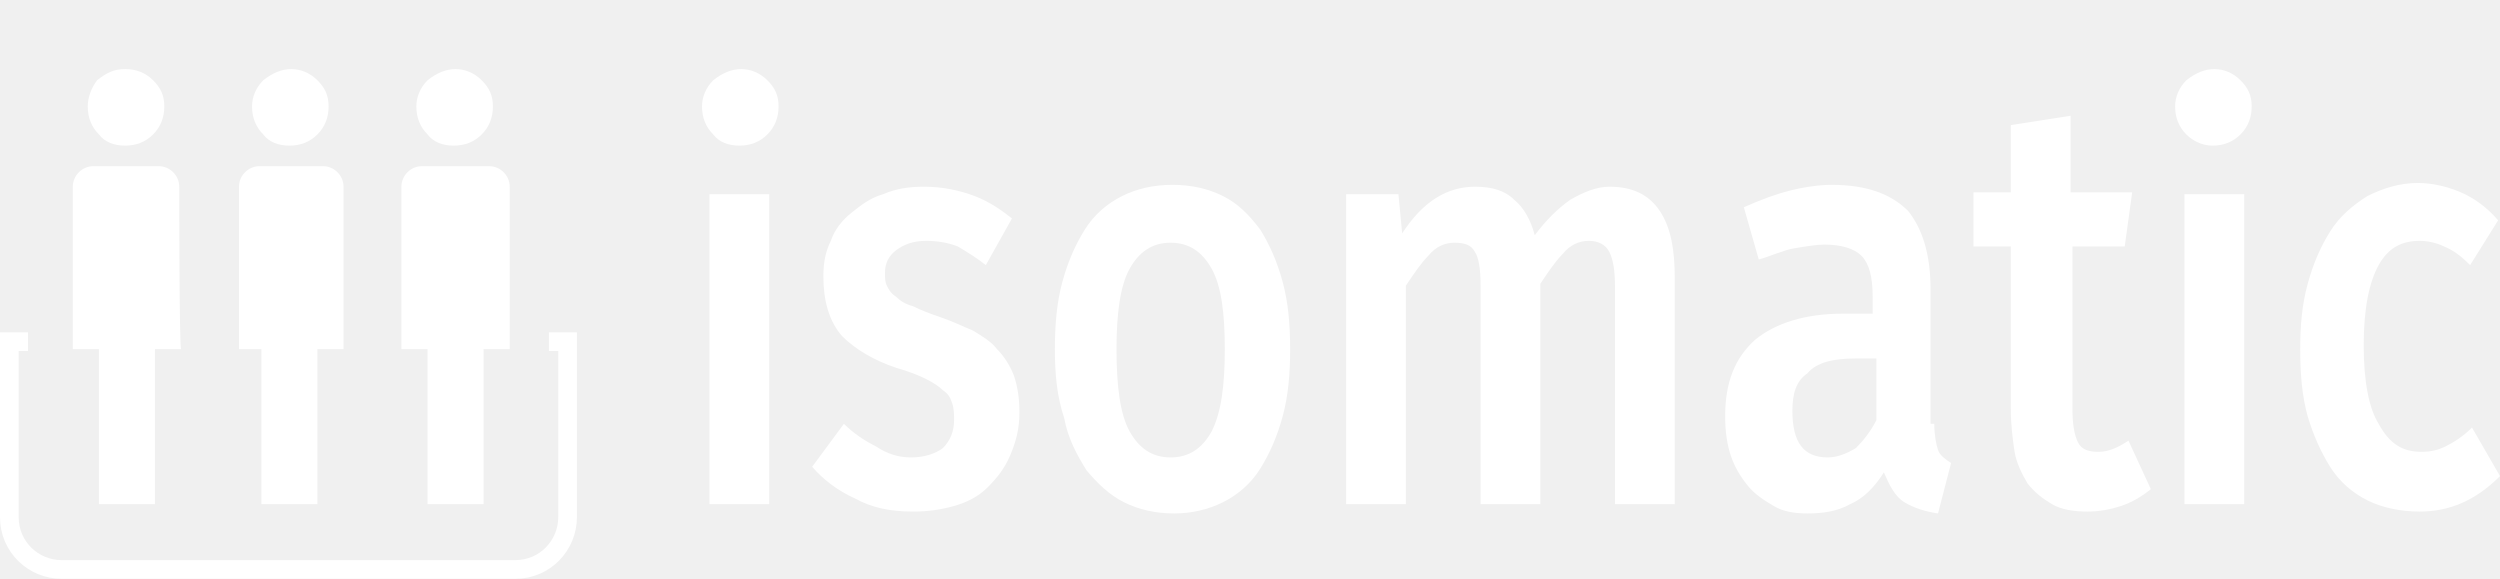
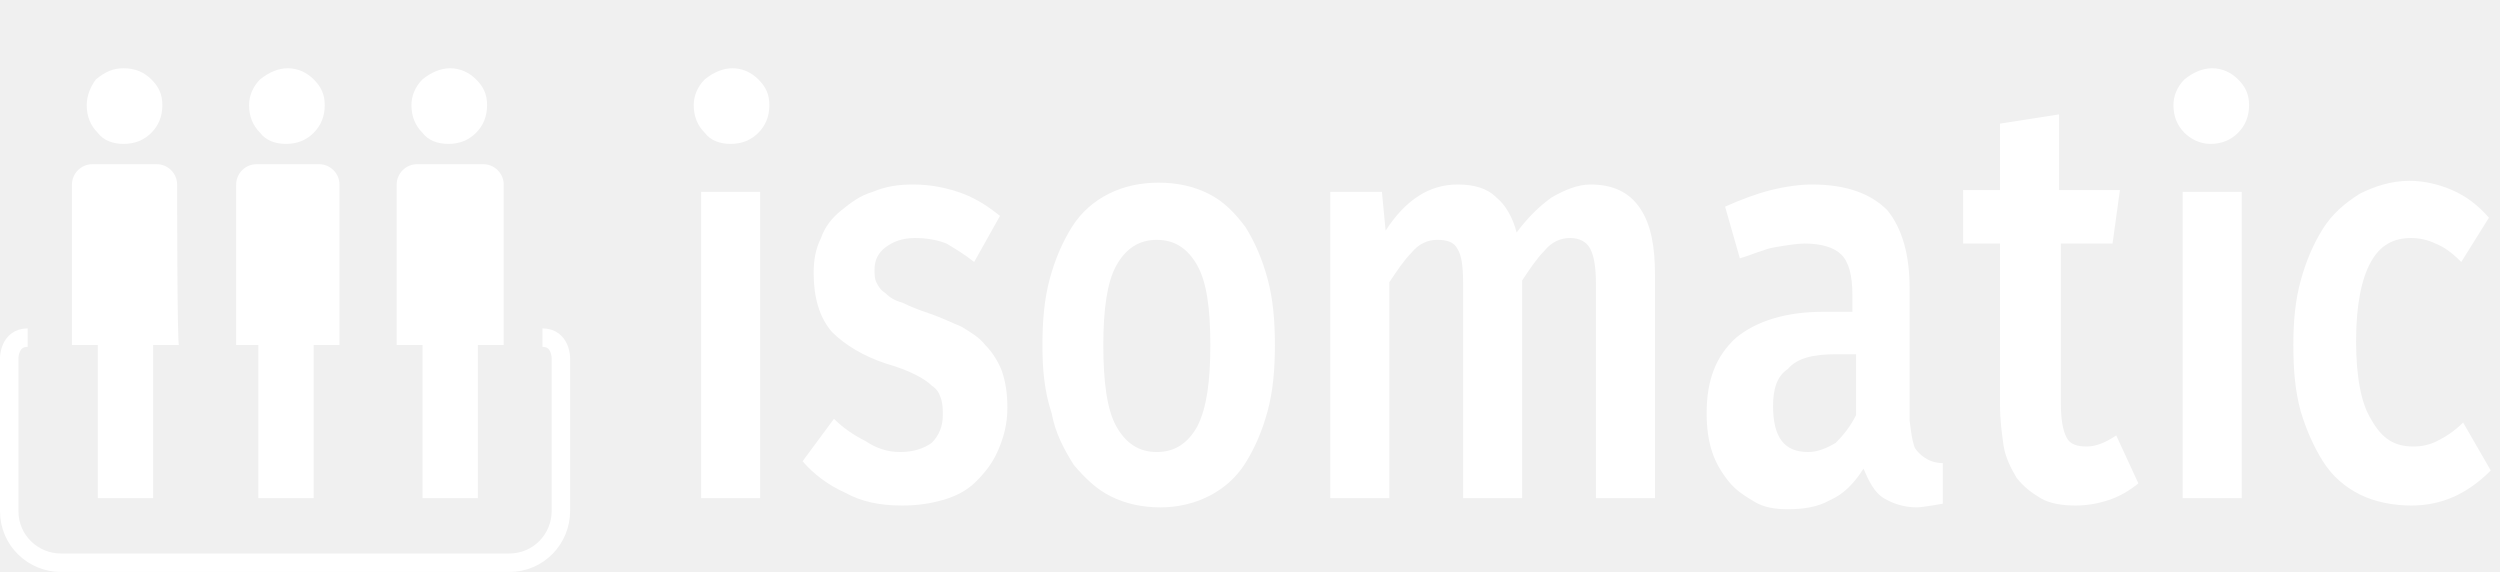
- <svg xmlns="http://www.w3.org/2000/svg" version="1.1" id="Ebene_1" x="0px" y="0px" width="133.9px" height="31px" viewBox="0 0 133.9 31" enable-background="new 0 0 133.9 31" xml:space="preserve">
+ <svg xmlns="http://www.w3.org/2000/svg" version="1.1" id="Ebene_1" x="0px" y="0px" width="135.5px" height="31px" viewBox="0 0 135.5 31" enable-background="new 0 0 135.5 31" xml:space="preserve">
  <g>
    <g>
-       <path fill="#FFFFFF" d="M6.7,7.8c0.6,0,1.1-0.2,1.5-0.6c0.4-0.4,0.6-0.9,0.6-1.5c0-0.6-0.2-1-0.6-1.4C7.8,3.9,7.3,3.7,6.7,3.7    c-0.6,0-1,0.2-1.5,0.6C4.9,4.7,4.7,5.2,4.7,5.7c0,0.6,0.2,1.1,0.6,1.5C5.6,7.6,6.1,7.8,6.7,7.8z" />
+       <path fill="#FFFFFF" d="M6.7,7.8c0.6,0,1.1-0.2,1.5-0.6c0.4-0.4,0.6-0.9,0.6-1.5s-0.2-1-0.6-1.4C7.8,3.9,7.3,3.7,6.7,3.7    s-1,0.2-1.5,0.6C4.9,4.7,4.7,5.2,4.7,5.7c0,0.6,0.2,1.1,0.6,1.5C5.6,7.6,6.1,7.8,6.7,7.8z" />
      <path fill="#FFFFFF" d="M9.6,10c0-0.6-0.5-1.1-1.1-1.1H5c-0.6,0-1.1,0.5-1.1,1.1v8.7h1.4V27h3v-8.3h1.4C9.6,18.7,9.6,10,9.6,10z" />
    </g>
    <g>
-       <path fill="#FFFFFF" d="M15.5,7.8c0.6,0,1.1-0.2,1.5-0.6c0.4-0.4,0.6-0.9,0.6-1.5c0-0.6-0.2-1-0.6-1.4c-0.4-0.4-0.9-0.6-1.4-0.6    s-1,0.2-1.5,0.6c-0.4,0.4-0.6,0.9-0.6,1.4c0,0.6,0.2,1.1,0.6,1.5C14.4,7.6,14.9,7.8,15.5,7.8z" />
+       <path fill="#FFFFFF" d="M15.5,7.8c0.6,0,1.1-0.2,1.5-0.6s0.6-0.9,0.6-1.5s-0.2-1-0.6-1.4s-0.9-0.6-1.4-0.6s-1,0.2-1.5,0.6    c-0.4,0.4-0.6,0.9-0.6,1.4c0,0.6,0.2,1.1,0.6,1.5C14.4,7.6,14.9,7.8,15.5,7.8z" />
      <path fill="#FFFFFF" d="M18.4,10c0-0.6-0.5-1.1-1.1-1.1h-3.4c-0.6,0-1.1,0.5-1.1,1.1v8.7H14V27h3v-8.3h1.4V10z" />
    </g>
    <g>
-       <path fill="#FFFFFF" d="M24.3,7.8c0.6,0,1.1-0.2,1.5-0.6c0.4-0.4,0.6-0.9,0.6-1.5c0-0.6-0.2-1-0.6-1.4c-0.4-0.4-0.9-0.6-1.4-0.6    s-1,0.2-1.5,0.6c-0.4,0.4-0.6,0.9-0.6,1.4c0,0.6,0.2,1.1,0.6,1.5C23.2,7.6,23.7,7.8,24.3,7.8z" />
+       <path fill="#FFFFFF" d="M24.3,7.8c0.6,0,1.1-0.2,1.5-0.6s0.6-0.9,0.6-1.5s-0.2-1-0.6-1.4s-0.9-0.6-1.4-0.6s-1,0.2-1.5,0.6    c-0.4,0.4-0.6,0.9-0.6,1.4c0,0.6,0.2,1.1,0.6,1.5C23.2,7.6,23.7,7.8,24.3,7.8z" />
      <path fill="#FFFFFF" d="M27.3,10c0-0.6-0.5-1.1-1.1-1.1h-3.6c-0.6,0-1.1,0.5-1.1,1.1v8.7h1.4V27h3v-8.3h1.4L27.3,10L27.3,10z" />
    </g>
    <g>
-       <path fill="none" stroke="#FFFFFF" stroke-miterlimit="10" d="M1.5,18.3h-1v9.4c0,1.6,1.3,2.8,2.8,2.8h24.3c1.6,0,2.8-1.3,2.8-2.8    v-9.4h-1" />
+       <path fill="none" stroke="#FFFFFF" stroke-miterlimit="10" d="M1.5,18.3c-1,0-1,1.1-1,1.1v8.3c0,1.6,1.3,2.8,2.8,2.8h24.3    c1.6,0,2.8-1.3,2.8-2.8v-8.3c0,0,0-1.1-1-1.1" />
    </g>
  </g>
  <g>
    <path fill="#FFFFFF" d="M38,27V10.4h3.2V27H38z" />
-     <path fill="#FFFFFF" d="M48.8,24.5c0.7,0,1.3-0.2,1.7-0.5c0.4-0.4,0.6-0.9,0.6-1.5c0-0.3,0-0.6-0.1-0.9c-0.1-0.3-0.2-0.5-0.5-0.7   c-0.2-0.2-0.5-0.4-0.9-0.6c-0.4-0.2-0.9-0.4-1.6-0.6c-1.2-0.4-2.2-1-2.9-1.7c-0.7-0.8-1-1.9-1-3.2c0-0.7,0.1-1.3,0.4-1.9   c0.2-0.6,0.6-1.1,1.1-1.5c0.5-0.4,1-0.8,1.7-1c0.7-0.3,1.4-0.4,2.2-0.4c1,0,1.9,0.2,2.7,0.5c0.8,0.3,1.5,0.8,2,1.2l-1.4,2.5   c-0.5-0.4-1-0.7-1.5-1c-0.5-0.2-1.1-0.3-1.7-0.3c-0.7,0-1.2,0.2-1.6,0.5c-0.4,0.3-0.6,0.7-0.6,1.2c0,0.3,0,0.5,0.1,0.7   c0.1,0.2,0.2,0.4,0.5,0.6c0.2,0.2,0.5,0.4,0.9,0.5c0.4,0.2,0.9,0.4,1.5,0.6c0.6,0.2,1.2,0.5,1.7,0.7c0.5,0.3,1,0.6,1.3,1   c0.4,0.4,0.7,0.9,0.9,1.4c0.2,0.6,0.3,1.2,0.3,2c0,0.9-0.2,1.6-0.5,2.3c-0.3,0.7-0.7,1.2-1.2,1.7c-0.5,0.5-1.1,0.8-1.8,1   c-0.7,0.2-1.4,0.3-2.2,0.3c-1.2,0-2.2-0.2-3.1-0.7c-0.9-0.4-1.7-1-2.3-1.7l1.7-2.3c0.5,0.5,1.1,0.9,1.7,1.2   C47.5,24.3,48.1,24.5,48.8,24.5z" />
-     <path fill="#FFFFFF" d="M56.5,18.7c0-1.3,0.1-2.5,0.4-3.6c0.3-1.1,0.7-2,1.2-2.8c0.5-0.8,1.2-1.4,2-1.8c0.8-0.4,1.7-0.6,2.7-0.6   c1,0,1.9,0.2,2.7,0.6c0.8,0.4,1.4,1,2,1.8c0.5,0.8,0.9,1.7,1.2,2.8c0.3,1.1,0.4,2.3,0.4,3.6c0,1.3-0.1,2.5-0.4,3.6   c-0.3,1.1-0.7,2-1.2,2.8c-0.5,0.8-1.2,1.4-2,1.8c-0.8,0.4-1.7,0.6-2.6,0.6c-1,0-1.9-0.2-2.7-0.6c-0.8-0.4-1.4-1-2-1.7   c-0.5-0.8-1-1.7-1.2-2.8C56.6,21.2,56.5,20,56.5,18.7z M65.6,18.7c0-2-0.2-3.4-0.7-4.3c-0.5-0.9-1.2-1.4-2.2-1.4   c-1,0-1.7,0.5-2.2,1.4c-0.5,0.9-0.7,2.4-0.7,4.3c0,2,0.2,3.5,0.7,4.4c0.5,0.9,1.2,1.4,2.2,1.4c1,0,1.7-0.5,2.2-1.4   C65.4,22.1,65.6,20.7,65.6,18.7z" />
-     <path fill="#FFFFFF" d="M72.1,27V10.4h2.8l0.2,2.1c1.1-1.7,2.4-2.5,3.9-2.5c0.9,0,1.6,0.2,2.1,0.7c0.5,0.4,0.9,1.1,1.1,1.9   c0.6-0.8,1.2-1.4,1.9-1.9c0.7-0.4,1.4-0.7,2.1-0.7c1.2,0,2.1,0.4,2.7,1.3c0.6,0.9,0.8,2.1,0.8,3.6V27h-3.2V15.4   c0-0.9-0.1-1.5-0.3-1.9c-0.2-0.4-0.6-0.6-1.1-0.6c-0.5,0-1,0.2-1.4,0.7c-0.4,0.4-0.8,1-1.2,1.6V27h-3.2V15.3c0-0.9-0.1-1.5-0.3-1.8   c-0.2-0.4-0.6-0.5-1.1-0.5c-0.5,0-1,0.2-1.4,0.7c-0.4,0.4-0.8,1-1.2,1.6V27H72.1z" />
-     <path fill="#FFFFFF" d="M103.6,22.7c0,0.6,0.1,1.1,0.2,1.4c0.1,0.3,0.4,0.5,0.7,0.7l-0.7,2.7c-0.7-0.1-1.3-0.3-1.8-0.6   c-0.5-0.3-0.8-0.9-1.1-1.6c-0.5,0.8-1.1,1.4-1.8,1.7c-0.7,0.4-1.5,0.5-2.3,0.5c-0.7,0-1.3-0.1-1.8-0.4c-0.5-0.3-1-0.6-1.4-1.1   c-0.4-0.5-0.7-1-0.9-1.6c-0.2-0.6-0.3-1.3-0.3-2.1c0-1.8,0.5-3.1,1.6-4.1c1.1-0.9,2.7-1.4,4.7-1.4h1.6v-0.9c0-1.1-0.2-1.8-0.6-2.2   c-0.4-0.4-1.1-0.6-2-0.6c-0.4,0-1,0.1-1.6,0.2c-0.6,0.1-1.2,0.4-1.9,0.6l-0.8-2.8c0.9-0.4,1.7-0.7,2.5-0.9c0.8-0.2,1.6-0.3,2.2-0.3   c1.9,0,3.2,0.5,4.1,1.4c0.8,1,1.2,2.4,1.2,4.2V22.7z M97.9,24.5c0.5,0,1-0.2,1.5-0.5c0.4-0.4,0.8-0.9,1.1-1.5v-3.3h-1.1   c-1.2,0-2.1,0.2-2.6,0.8C96.2,20.4,96,21.1,96,22C96,23.7,96.6,24.5,97.9,24.5z" />
-     <path fill="#FFFFFF" d="M115.2,26.2c-0.5,0.4-1,0.7-1.6,0.9c-0.6,0.2-1.2,0.3-1.8,0.3c-0.7,0-1.4-0.1-1.9-0.4   c-0.5-0.3-0.9-0.6-1.3-1.1c-0.3-0.5-0.6-1.1-0.7-1.7c-0.1-0.7-0.2-1.4-0.2-2.3v-8.7h-2v-2.9h2V6.7l3.2-0.5v4.1h3.3l-0.4,2.9H111   v8.7c0,0.8,0.1,1.4,0.3,1.8c0.2,0.4,0.6,0.5,1.1,0.5c0.5,0,1-0.2,1.6-0.6L115.2,26.2z" />
-     <path fill="#FFFFFF" d="M117,27V10.4h3.2V27H117z" />
-     <path fill="#FFFFFF" d="M129.7,24.2c0.5,0,0.9-0.1,1.3-0.3c0.4-0.2,0.9-0.5,1.4-1l1.5,2.6c-1.3,1.3-2.7,1.9-4.3,1.9   c-1,0-2-0.2-2.8-0.6c-0.8-0.4-1.5-1-2-1.8c-0.5-0.8-0.9-1.7-1.2-2.7c-0.3-1.1-0.4-2.2-0.4-3.6c0-1.3,0.1-2.4,0.4-3.5   c0.3-1.1,0.7-2,1.2-2.8c0.5-0.8,1.2-1.4,2-1.9c0.8-0.4,1.7-0.7,2.7-0.7c0.8,0,1.6,0.2,2.3,0.5c0.7,0.3,1.4,0.8,2,1.5l-1.5,2.4   c-0.5-0.5-0.9-0.8-1.4-1c-0.4-0.2-0.9-0.3-1.3-0.3c-1,0-1.7,0.4-2.2,1.3c-0.5,0.9-0.8,2.3-0.8,4.3c0,2,0.3,3.4,0.8,4.2   C128,23.8,128.7,24.2,129.7,24.2z" />
+     <path fill="#FFFFFF" d="M48.8,24.5c0.7,0,1.3-0.2,1.7-0.5c0.4-0.4,0.6-0.9,0.6-1.5c0-0.3,0-0.6-0.1-0.9s-0.2-0.5-0.5-0.7   c-0.2-0.2-0.5-0.4-0.9-0.6s-0.9-0.4-1.6-0.6c-1.2-0.4-2.2-1-2.9-1.7c-0.7-0.8-1-1.9-1-3.2c0-0.7,0.1-1.3,0.4-1.9   c0.2-0.6,0.6-1.1,1.1-1.5s1-0.8,1.7-1c0.7-0.3,1.4-0.4,2.2-0.4c1,0,1.9,0.2,2.7,0.5s1.5,0.8,2,1.2l-1.4,2.5c-0.5-0.4-1-0.7-1.5-1   c-0.5-0.2-1.1-0.3-1.7-0.3c-0.7,0-1.2,0.2-1.6,0.5c-0.4,0.3-0.6,0.7-0.6,1.2c0,0.3,0,0.5,0.1,0.7s0.2,0.4,0.5,0.6   c0.2,0.2,0.5,0.4,0.9,0.5c0.4,0.2,0.9,0.4,1.5,0.6s1.2,0.5,1.7,0.7c0.5,0.3,1,0.6,1.3,1c0.4,0.4,0.7,0.9,0.9,1.4   c0.2,0.6,0.3,1.2,0.3,2c0,0.9-0.2,1.6-0.5,2.3c-0.3,0.7-0.7,1.2-1.2,1.7s-1.1,0.8-1.8,1s-1.4,0.3-2.2,0.3c-1.2,0-2.2-0.2-3.1-0.7   c-0.9-0.4-1.7-1-2.3-1.7l1.7-2.3c0.5,0.5,1.1,0.9,1.7,1.2C47.5,24.3,48.1,24.5,48.8,24.5z" />
+     <path fill="#FFFFFF" d="M56.5,18.7c0-1.3,0.1-2.5,0.4-3.6c0.3-1.1,0.7-2,1.2-2.8s1.2-1.4,2-1.8c0.8-0.4,1.7-0.6,2.7-0.6   s1.9,0.2,2.7,0.6c0.8,0.4,1.4,1,2,1.8c0.5,0.8,0.9,1.7,1.2,2.8c0.3,1.1,0.4,2.3,0.4,3.6c0,1.3-0.1,2.5-0.4,3.6s-0.7,2-1.2,2.8   s-1.2,1.4-2,1.8s-1.7,0.6-2.6,0.6c-1,0-1.9-0.2-2.7-0.6s-1.4-1-2-1.7c-0.5-0.8-1-1.7-1.2-2.8C56.6,21.2,56.5,20,56.5,18.7z    M65.6,18.7c0-2-0.2-3.4-0.7-4.3c-0.5-0.9-1.2-1.4-2.2-1.4s-1.7,0.5-2.2,1.4s-0.7,2.4-0.7,4.3c0,2,0.2,3.5,0.7,4.4s1.2,1.4,2.2,1.4   s1.7-0.5,2.2-1.4C65.4,22.1,65.6,20.7,65.6,18.7z" />
+     <path fill="#FFFFFF" d="M72.1,27V10.4h2.8l0.2,2.1c1.1-1.7,2.4-2.5,3.9-2.5c0.9,0,1.6,0.2,2.1,0.7c0.5,0.4,0.9,1.1,1.1,1.9   c0.6-0.8,1.2-1.4,1.9-1.9c0.7-0.4,1.4-0.7,2.1-0.7c1.2,0,2.1,0.4,2.7,1.3c0.6,0.9,0.8,2.1,0.8,3.6V27h-3.2V15.4   c0-0.9-0.1-1.5-0.3-1.9c-0.2-0.4-0.6-0.6-1.1-0.6s-1,0.2-1.4,0.7c-0.4,0.4-0.8,1-1.2,1.6V27h-3.2V15.3c0-0.9-0.1-1.5-0.3-1.8   c-0.2-0.4-0.6-0.5-1.1-0.5s-1,0.2-1.4,0.7c-0.4,0.4-0.8,1-1.2,1.6V27H72.1z" />
+     <path fill="#FFFFFF" d="M103.8,24.3c0.2,0.3,0.7,0.8,1.5,0.8v2.2c0,0-1.1,0.2-1.4,0.2c-0.7,0-1.3-0.2-1.8-0.5s-0.8-0.9-1.1-1.6   c-0.5,0.8-1.1,1.4-1.8,1.7c-0.7,0.4-1.5,0.5-2.3,0.5c-0.7,0-1.3-0.1-1.8-0.4s-1-0.6-1.4-1.1s-0.7-1-0.9-1.6   c-0.2-0.6-0.3-1.3-0.3-2.1c0-1.8,0.5-3.1,1.6-4.1c1.1-0.9,2.7-1.4,4.7-1.4h1.6V16c0-1.1-0.2-1.8-0.6-2.2s-1.1-0.6-2-0.6   c-0.4,0-1,0.1-1.6,0.2c-0.6,0.1-1.2,0.4-1.9,0.6l-0.8-2.8c0.9-0.4,1.7-0.7,2.5-0.9s1.6-0.3,2.2-0.3c1.9,0,3.2,0.5,4.1,1.4   c0.8,1,1.2,2.4,1.2,4.2v7.2C103.5,22.7,103.6,23.9,103.8,24.3z M98,24.5c0.5,0,1-0.2,1.5-0.5c0.4-0.4,0.8-0.9,1.1-1.5v-3.3h-1.1   c-1.2,0-2.1,0.2-2.6,0.8c-0.6,0.4-0.8,1.1-0.8,2C96.1,23.7,96.7,24.5,98,24.5z" />
+     <path fill="#FFFFFF" d="M115.9,26.2c-0.5,0.4-1,0.7-1.6,0.9c-0.6,0.2-1.2,0.3-1.8,0.3c-0.7,0-1.4-0.1-1.9-0.4s-0.9-0.6-1.3-1.1   c-0.3-0.5-0.6-1.1-0.7-1.7c-0.1-0.7-0.2-1.4-0.2-2.3v-8.7h-2v-2.9h2V6.7l3.2-0.5v4.1h3.3l-0.4,2.9h-2.8v8.7c0,0.8,0.1,1.4,0.3,1.8   c0.2,0.4,0.6,0.5,1.1,0.5s1-0.2,1.6-0.6L115.9,26.2z" />
+     <path fill="#FFFFFF" d="M118.3,27V10.4h3.2V27H118.3z" />
+     <path fill="#FFFFFF" d="M130.8,24.2c0.5,0,0.9-0.1,1.3-0.3c0.4-0.2,0.9-0.5,1.4-1l1.5,2.6c-1.3,1.3-2.7,1.9-4.3,1.9   c-1,0-2-0.2-2.8-0.6s-1.5-1-2-1.8s-0.9-1.7-1.2-2.7c-0.3-1.1-0.4-2.2-0.4-3.6c0-1.3,0.1-2.4,0.4-3.5s0.7-2,1.2-2.8s1.2-1.4,2-1.9   c0.8-0.4,1.7-0.7,2.7-0.7c0.8,0,1.6,0.2,2.3,0.5s1.4,0.8,2,1.5l-1.5,2.4c-0.5-0.5-0.9-0.8-1.4-1c-0.4-0.2-0.9-0.3-1.3-0.3   c-1,0-1.7,0.4-2.2,1.3c-0.5,0.9-0.8,2.3-0.8,4.3s0.3,3.4,0.8,4.2C129.1,23.8,129.8,24.2,130.8,24.2z" />
  </g>
-   <path fill="#FFFFFF" d="M39.6,7.8c0.6,0,1.1-0.2,1.5-0.6c0.4-0.4,0.6-0.9,0.6-1.5c0-0.6-0.2-1-0.6-1.4c-0.4-0.4-0.9-0.6-1.4-0.6  s-1,0.2-1.5,0.6c-0.4,0.4-0.6,0.9-0.6,1.4c0,0.6,0.2,1.1,0.6,1.5C38.5,7.6,39,7.8,39.6,7.8z" />
-   <path fill="#FFFFFF" d="M118.5,7.8c0.6,0,1.1-0.2,1.5-0.6c0.4-0.4,0.6-0.9,0.6-1.5c0-0.6-0.2-1-0.6-1.4c-0.4-0.4-0.9-0.6-1.4-0.6  s-1,0.2-1.5,0.6c-0.4,0.4-0.6,0.9-0.6,1.4c0,0.6,0.2,1.1,0.6,1.5C117.4,7.5,117.9,7.8,118.5,7.8z" />
+   <path fill="#FFFFFF" d="M39.6,7.8c0.6,0,1.1-0.2,1.5-0.6s0.6-0.9,0.6-1.5s-0.2-1-0.6-1.4c-0.4-0.4-0.9-0.6-1.4-0.6s-1,0.2-1.5,0.6  c-0.4,0.4-0.6,0.9-0.6,1.4c0,0.6,0.2,1.1,0.6,1.5C38.5,7.6,39,7.8,39.6,7.8z" />
+   <path fill="#FFFFFF" d="M119.8,7.8c0.6,0,1.1-0.2,1.5-0.6s0.6-0.9,0.6-1.5s-0.2-1-0.6-1.4s-0.9-0.6-1.4-0.6s-1,0.2-1.5,0.6  c-0.4,0.4-0.6,0.9-0.6,1.4c0,0.6,0.2,1.1,0.6,1.5C118.7,7.5,119.2,7.8,119.8,7.8z" />
</svg>
